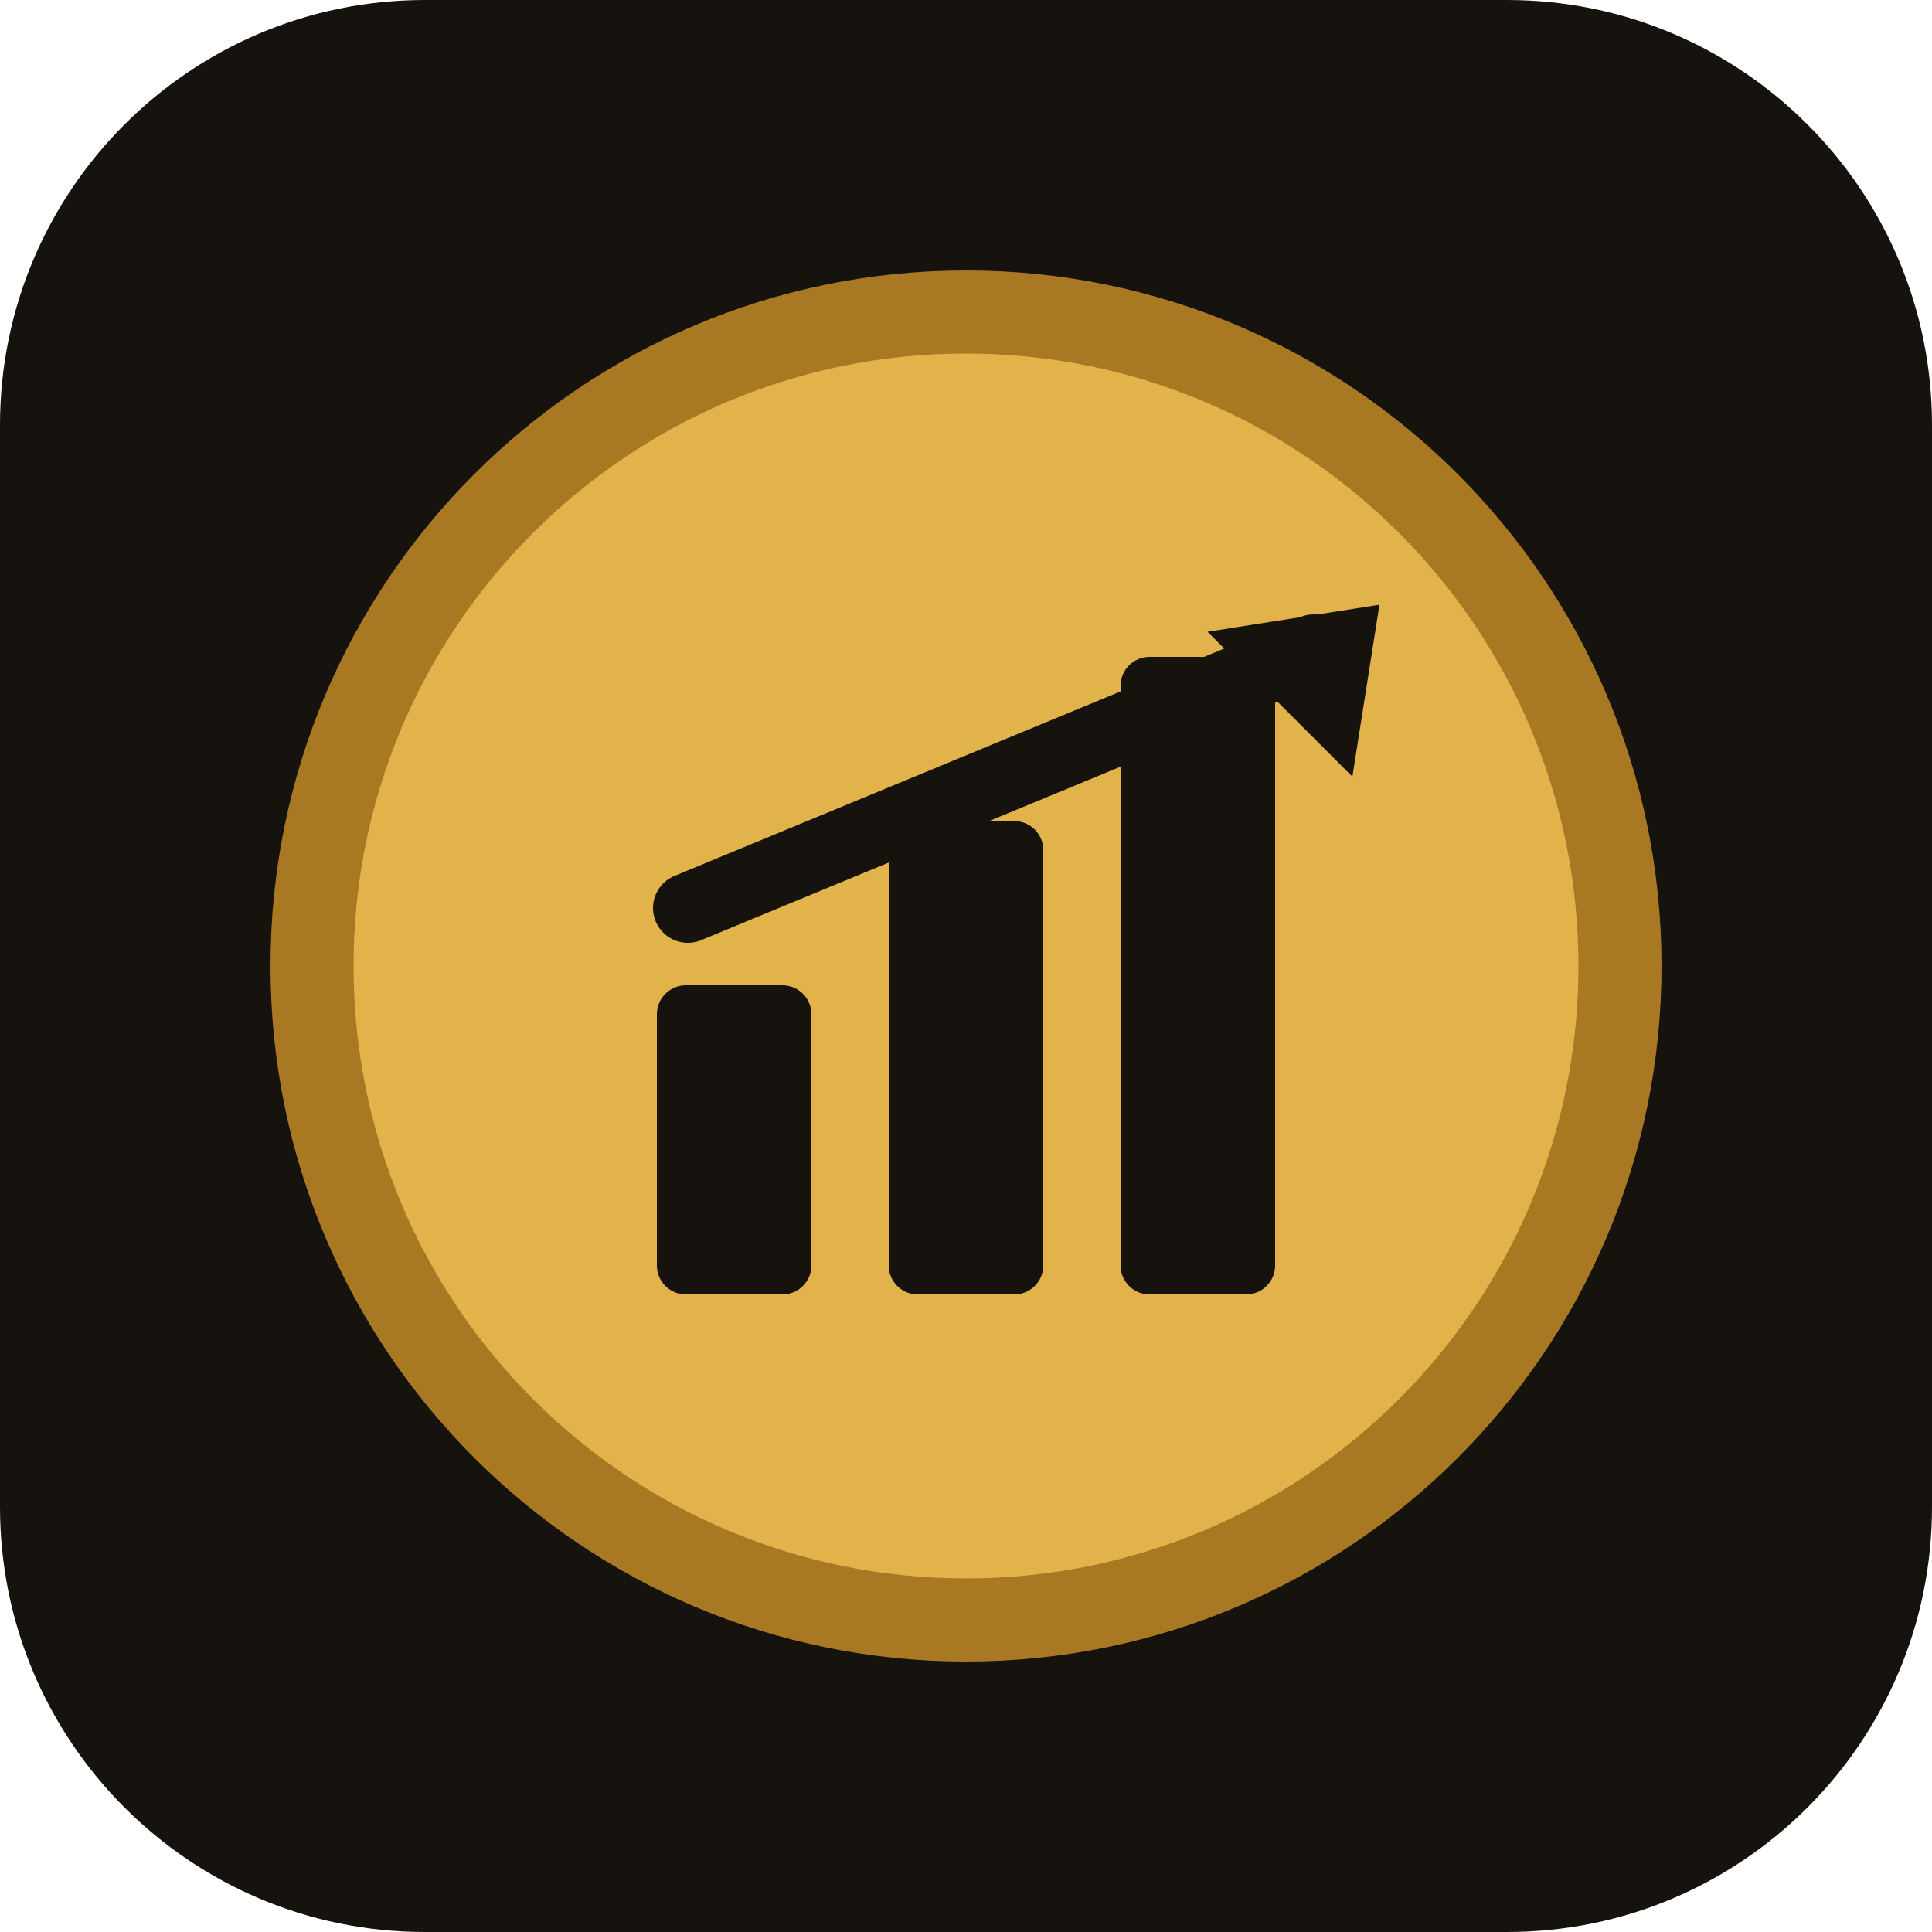
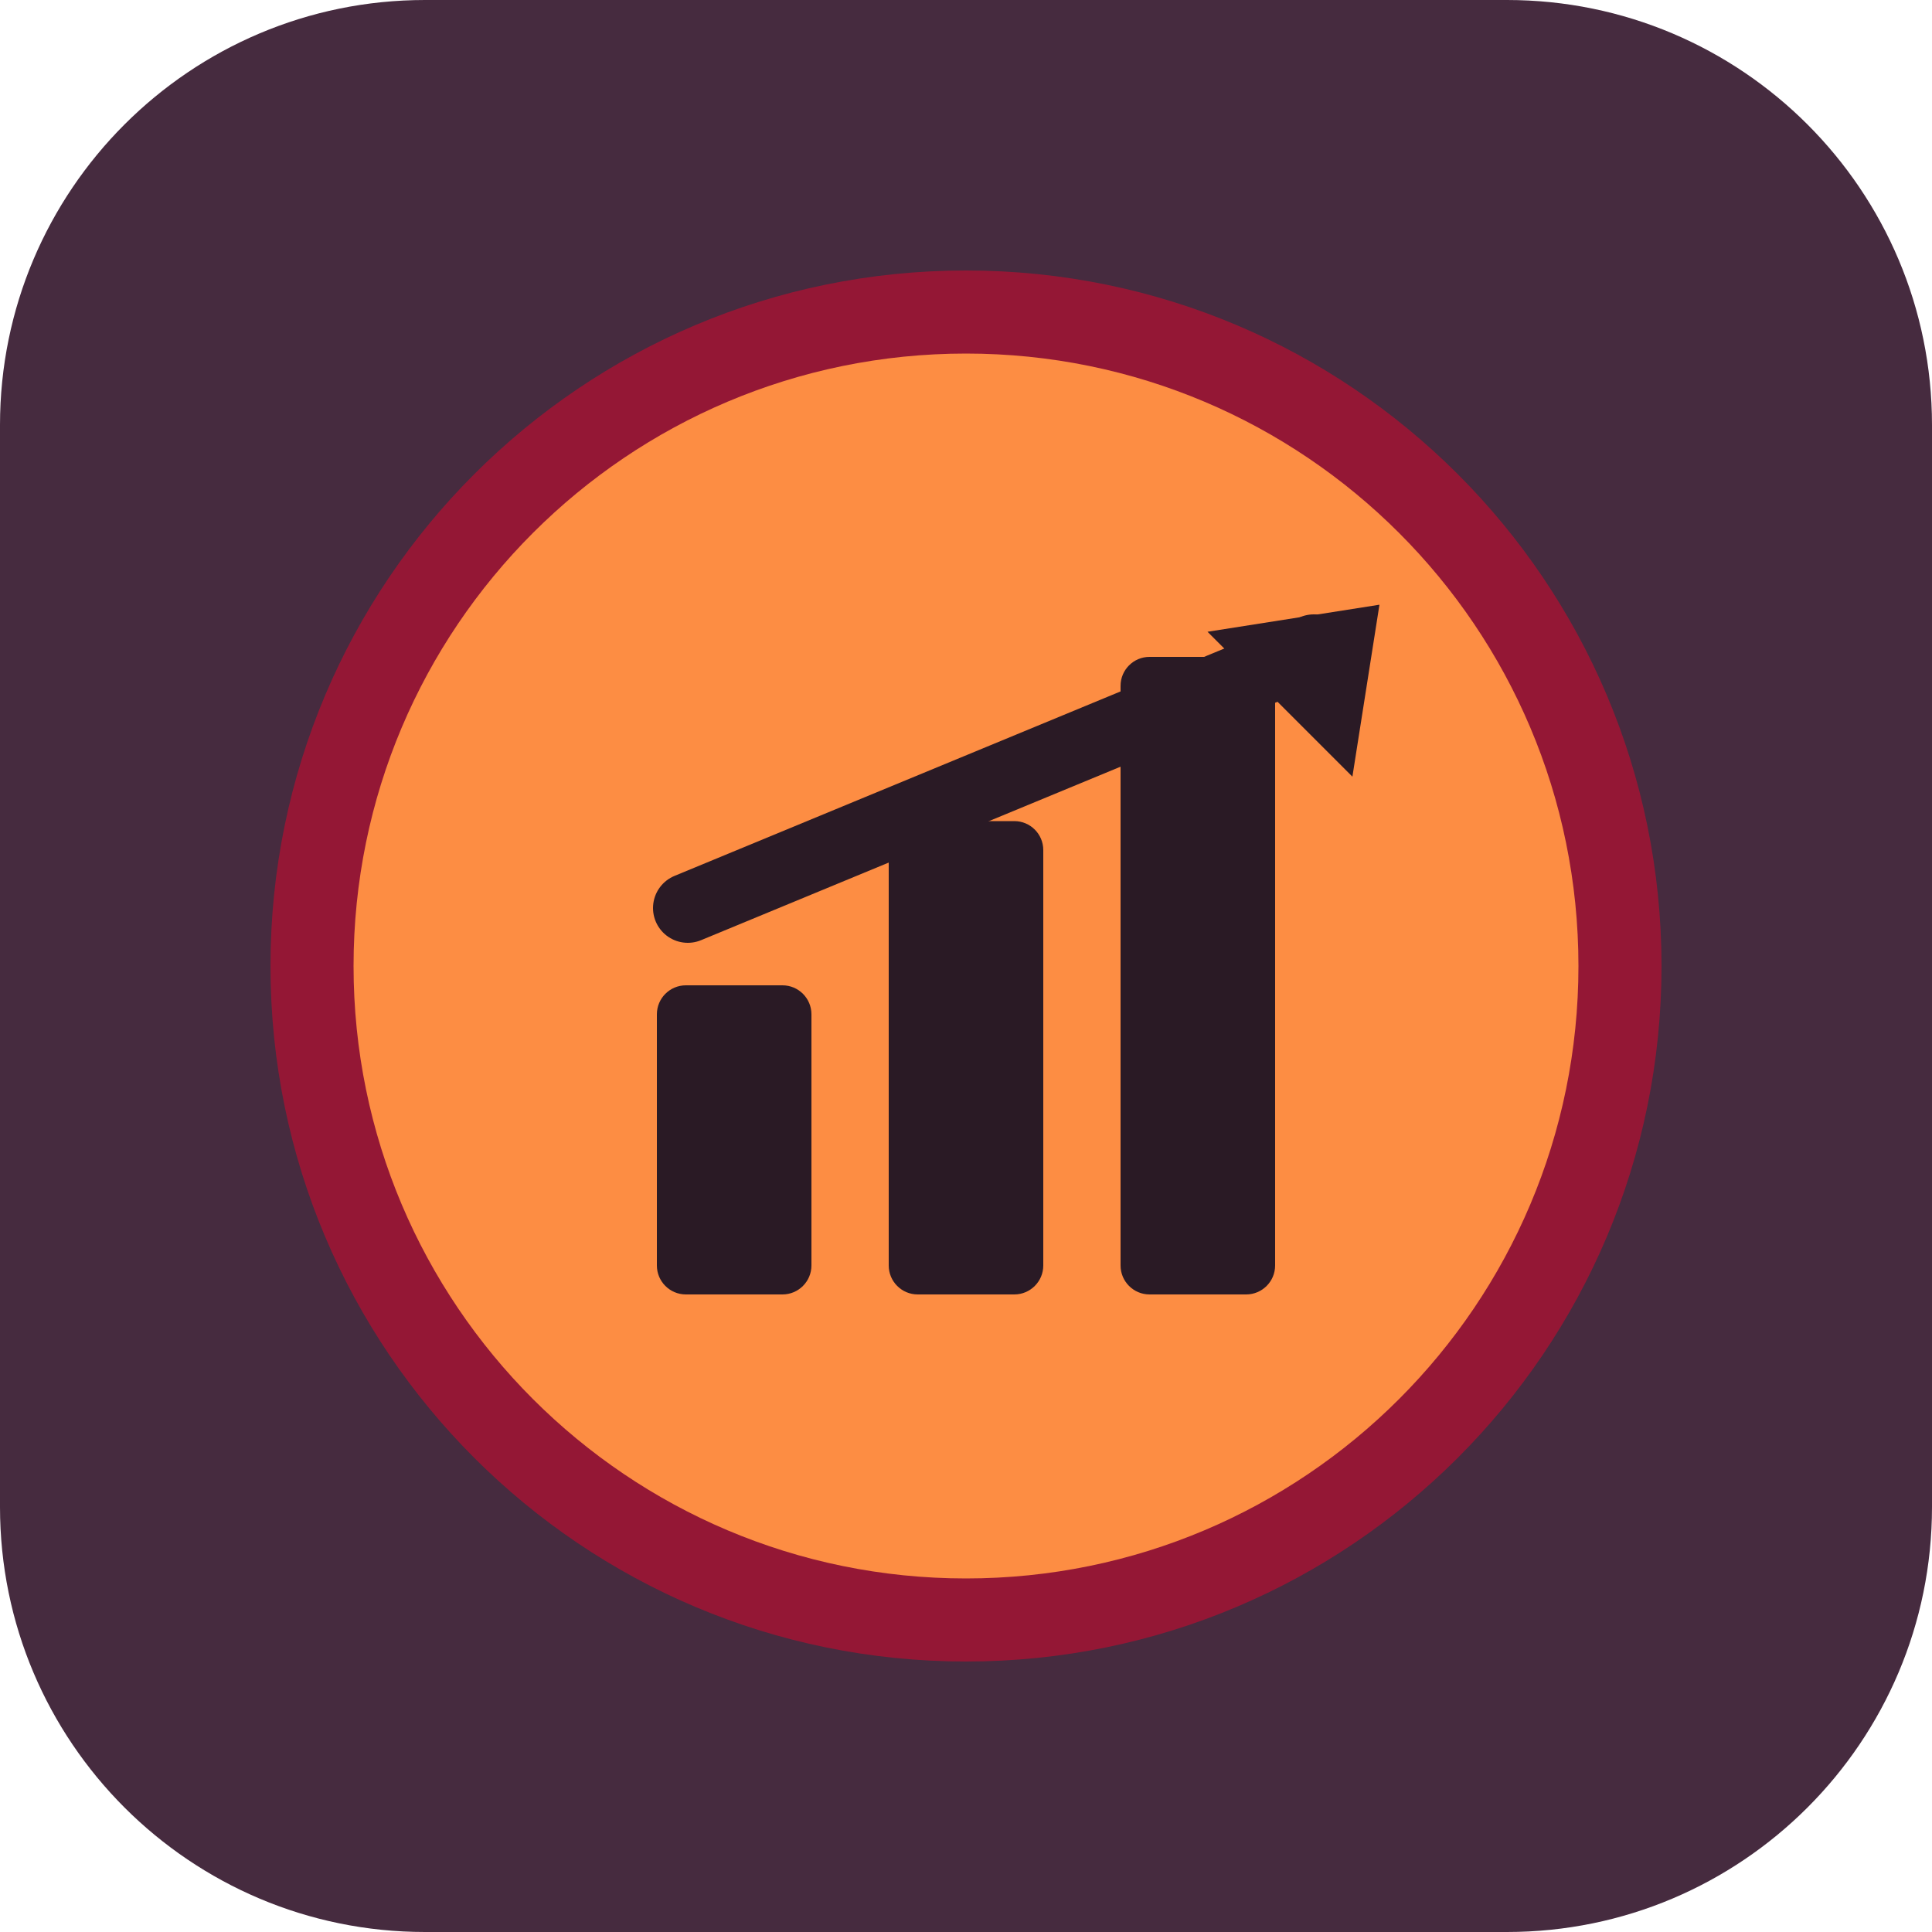
<svg xmlns="http://www.w3.org/2000/svg" viewBox="0 0 100 100">
-   <rect width="100" height="100" rx="22" fill="#16130e" />
-   <circle cx="50" cy="50" r="36" fill="#a87822" />
-   <circle cx="50" cy="50" r="31.7" fill="#e2b34a" />
-   <rect x="34" y="51" width="8" height="16" rx="1.5" fill="#16130e" />
-   <rect x="46" y="42.5" width="8" height="24.5" rx="1.5" fill="#16130e" />
-   <rect x="58" y="34" width="8" height="33" rx="1.5" fill="#16130e" />
-   <path d="M35.6 47 L68 33.6" stroke="#16130e" stroke-width="3.6" stroke-linecap="round" />
-   <path d="M62.5 32.7 L71.4 31.3 L70 40.2 Z" fill="#16130e" />
+   <rect width="100" height="100" rx="22" fill="#462b3f" />
+   <circle cx="50" cy="50" r="36" fill="#941735" />
+   <circle cx="50" cy="50" r="31.7" fill="#fd8d43" />
+   <rect x="34" y="51" width="8" height="16" rx="1.5" fill="#2a1a25" />
+   <rect x="46" y="42.5" width="8" height="24.5" rx="1.5" fill="#2a1a25" />
+   <rect x="58" y="34" width="8" height="33" rx="1.5" fill="#2a1a25" />
+   <path d="M35.6 47 L68 33.6" stroke="#2a1a25" stroke-width="3.6" stroke-linecap="round" />
+   <path d="M62.5 32.7 L71.4 31.3 L70 40.2 Z" fill="#2a1a25" />
</svg>
